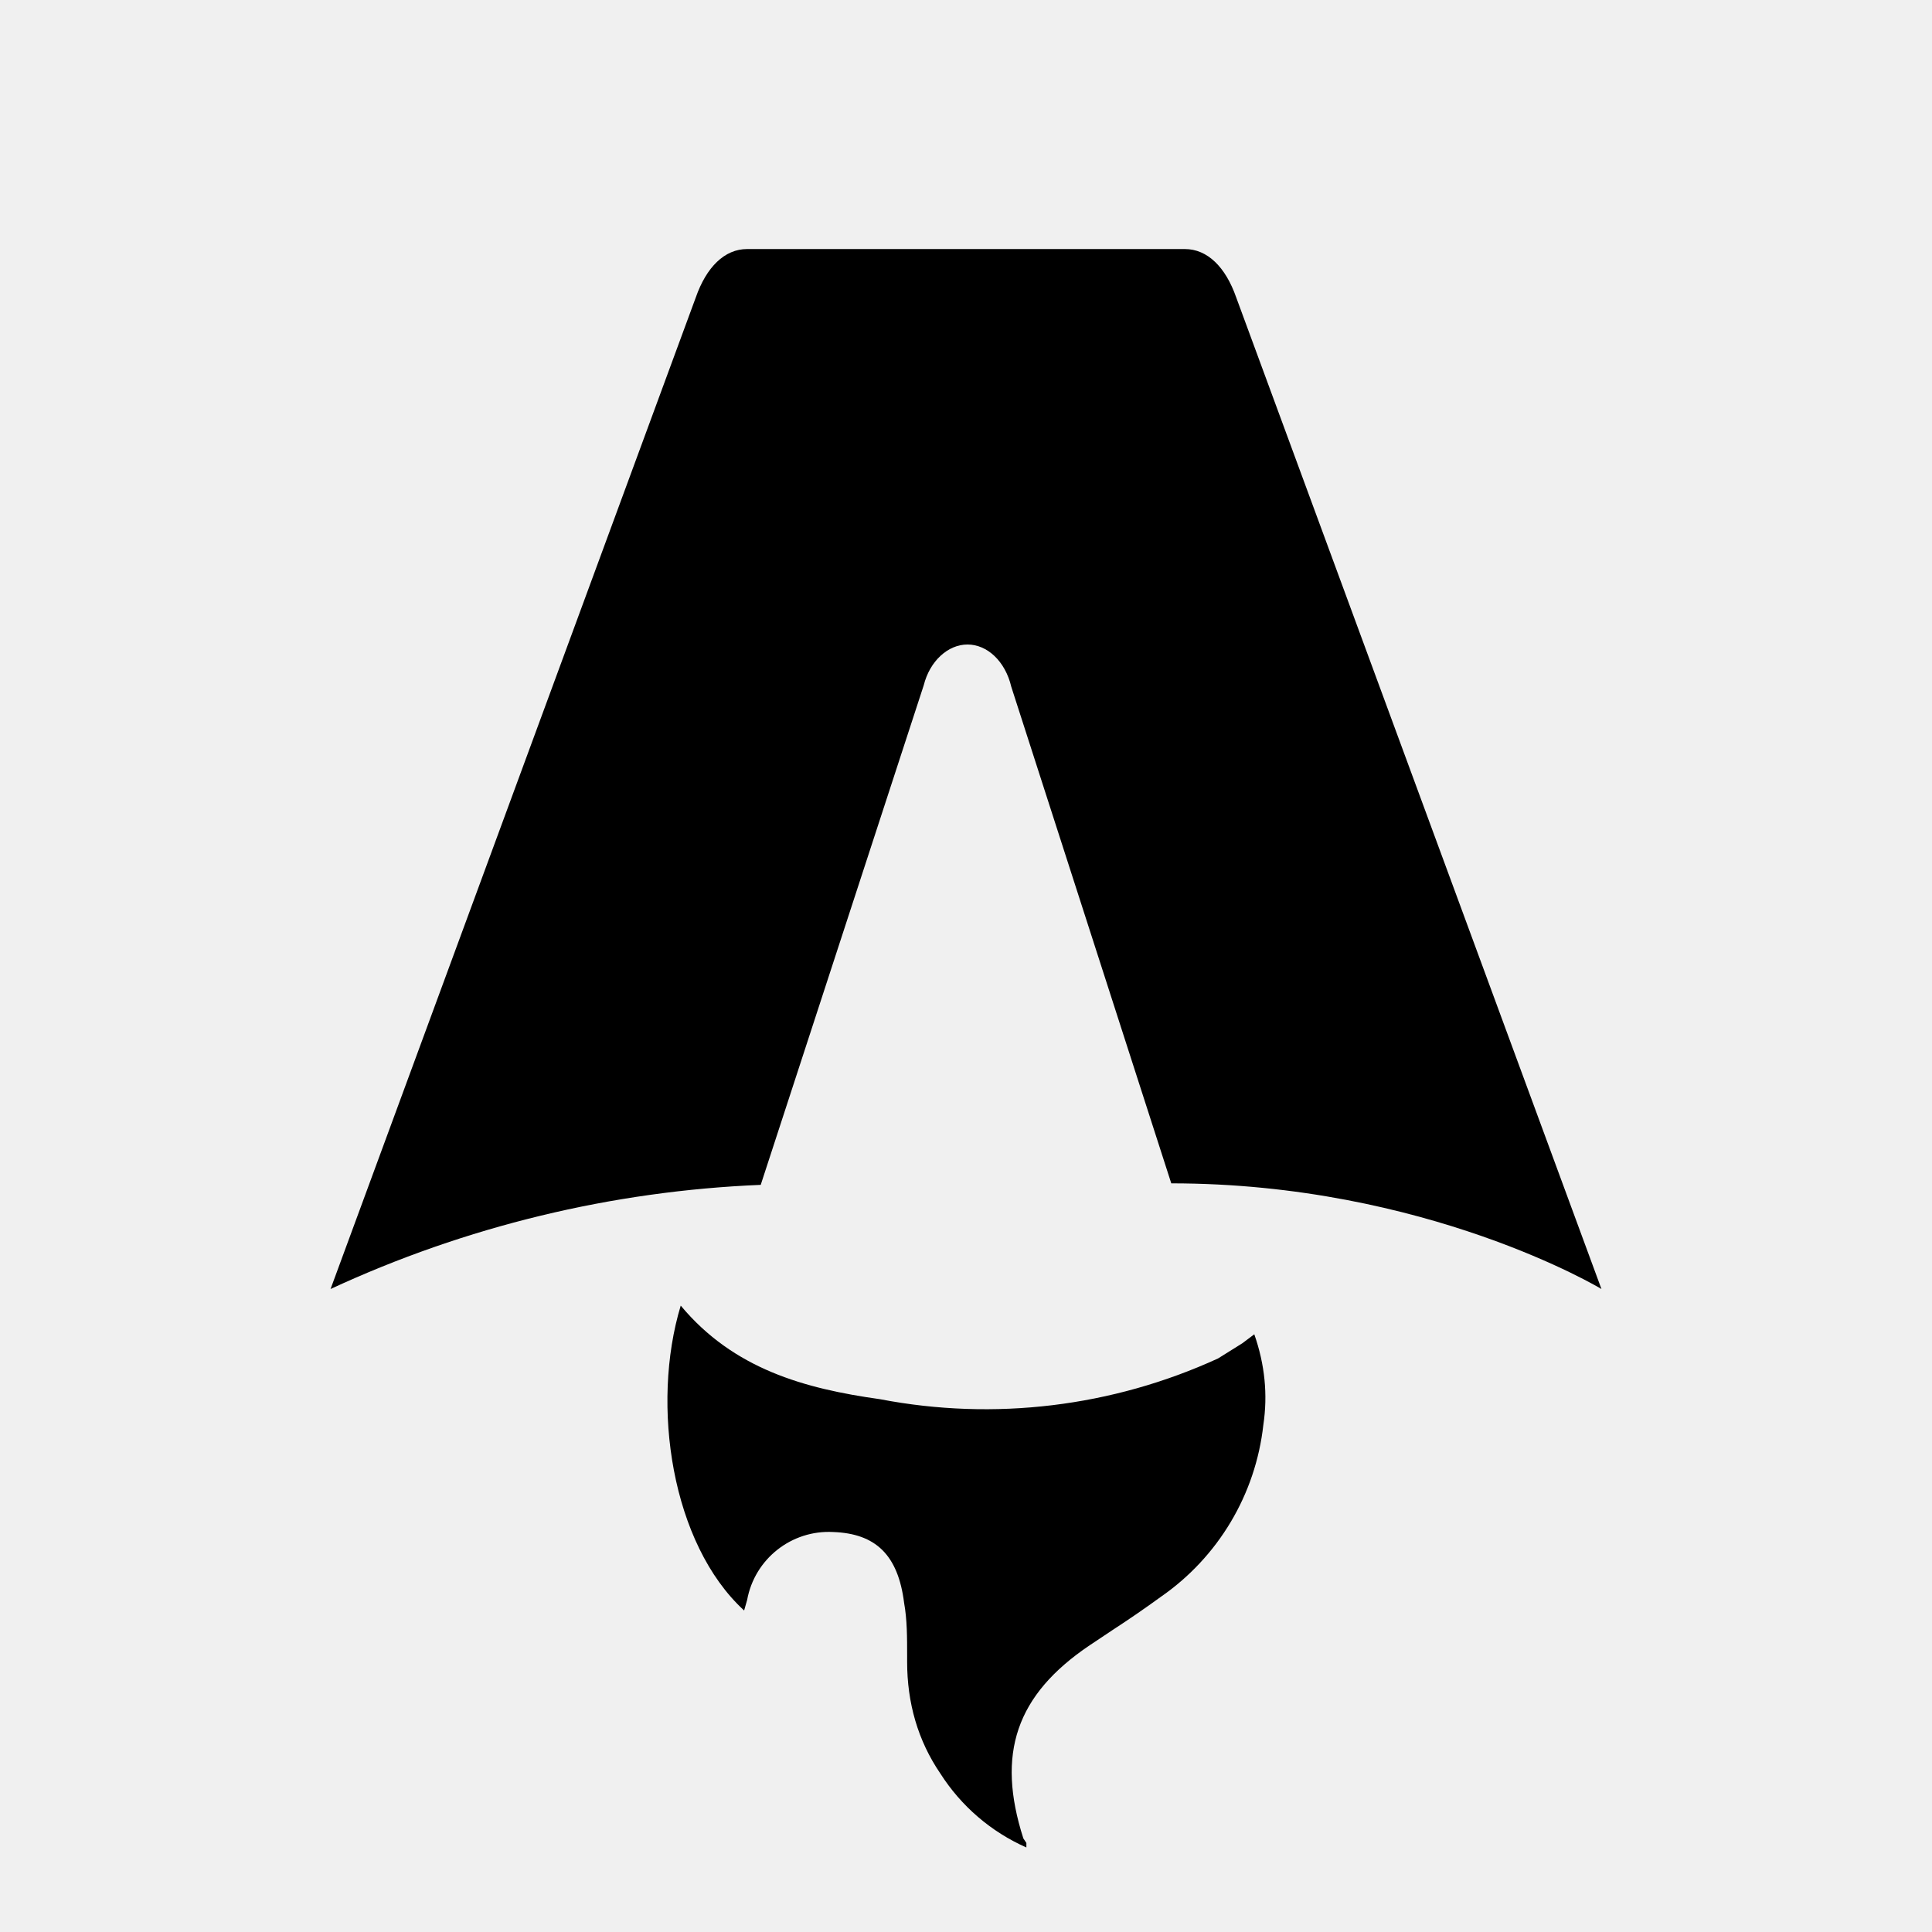
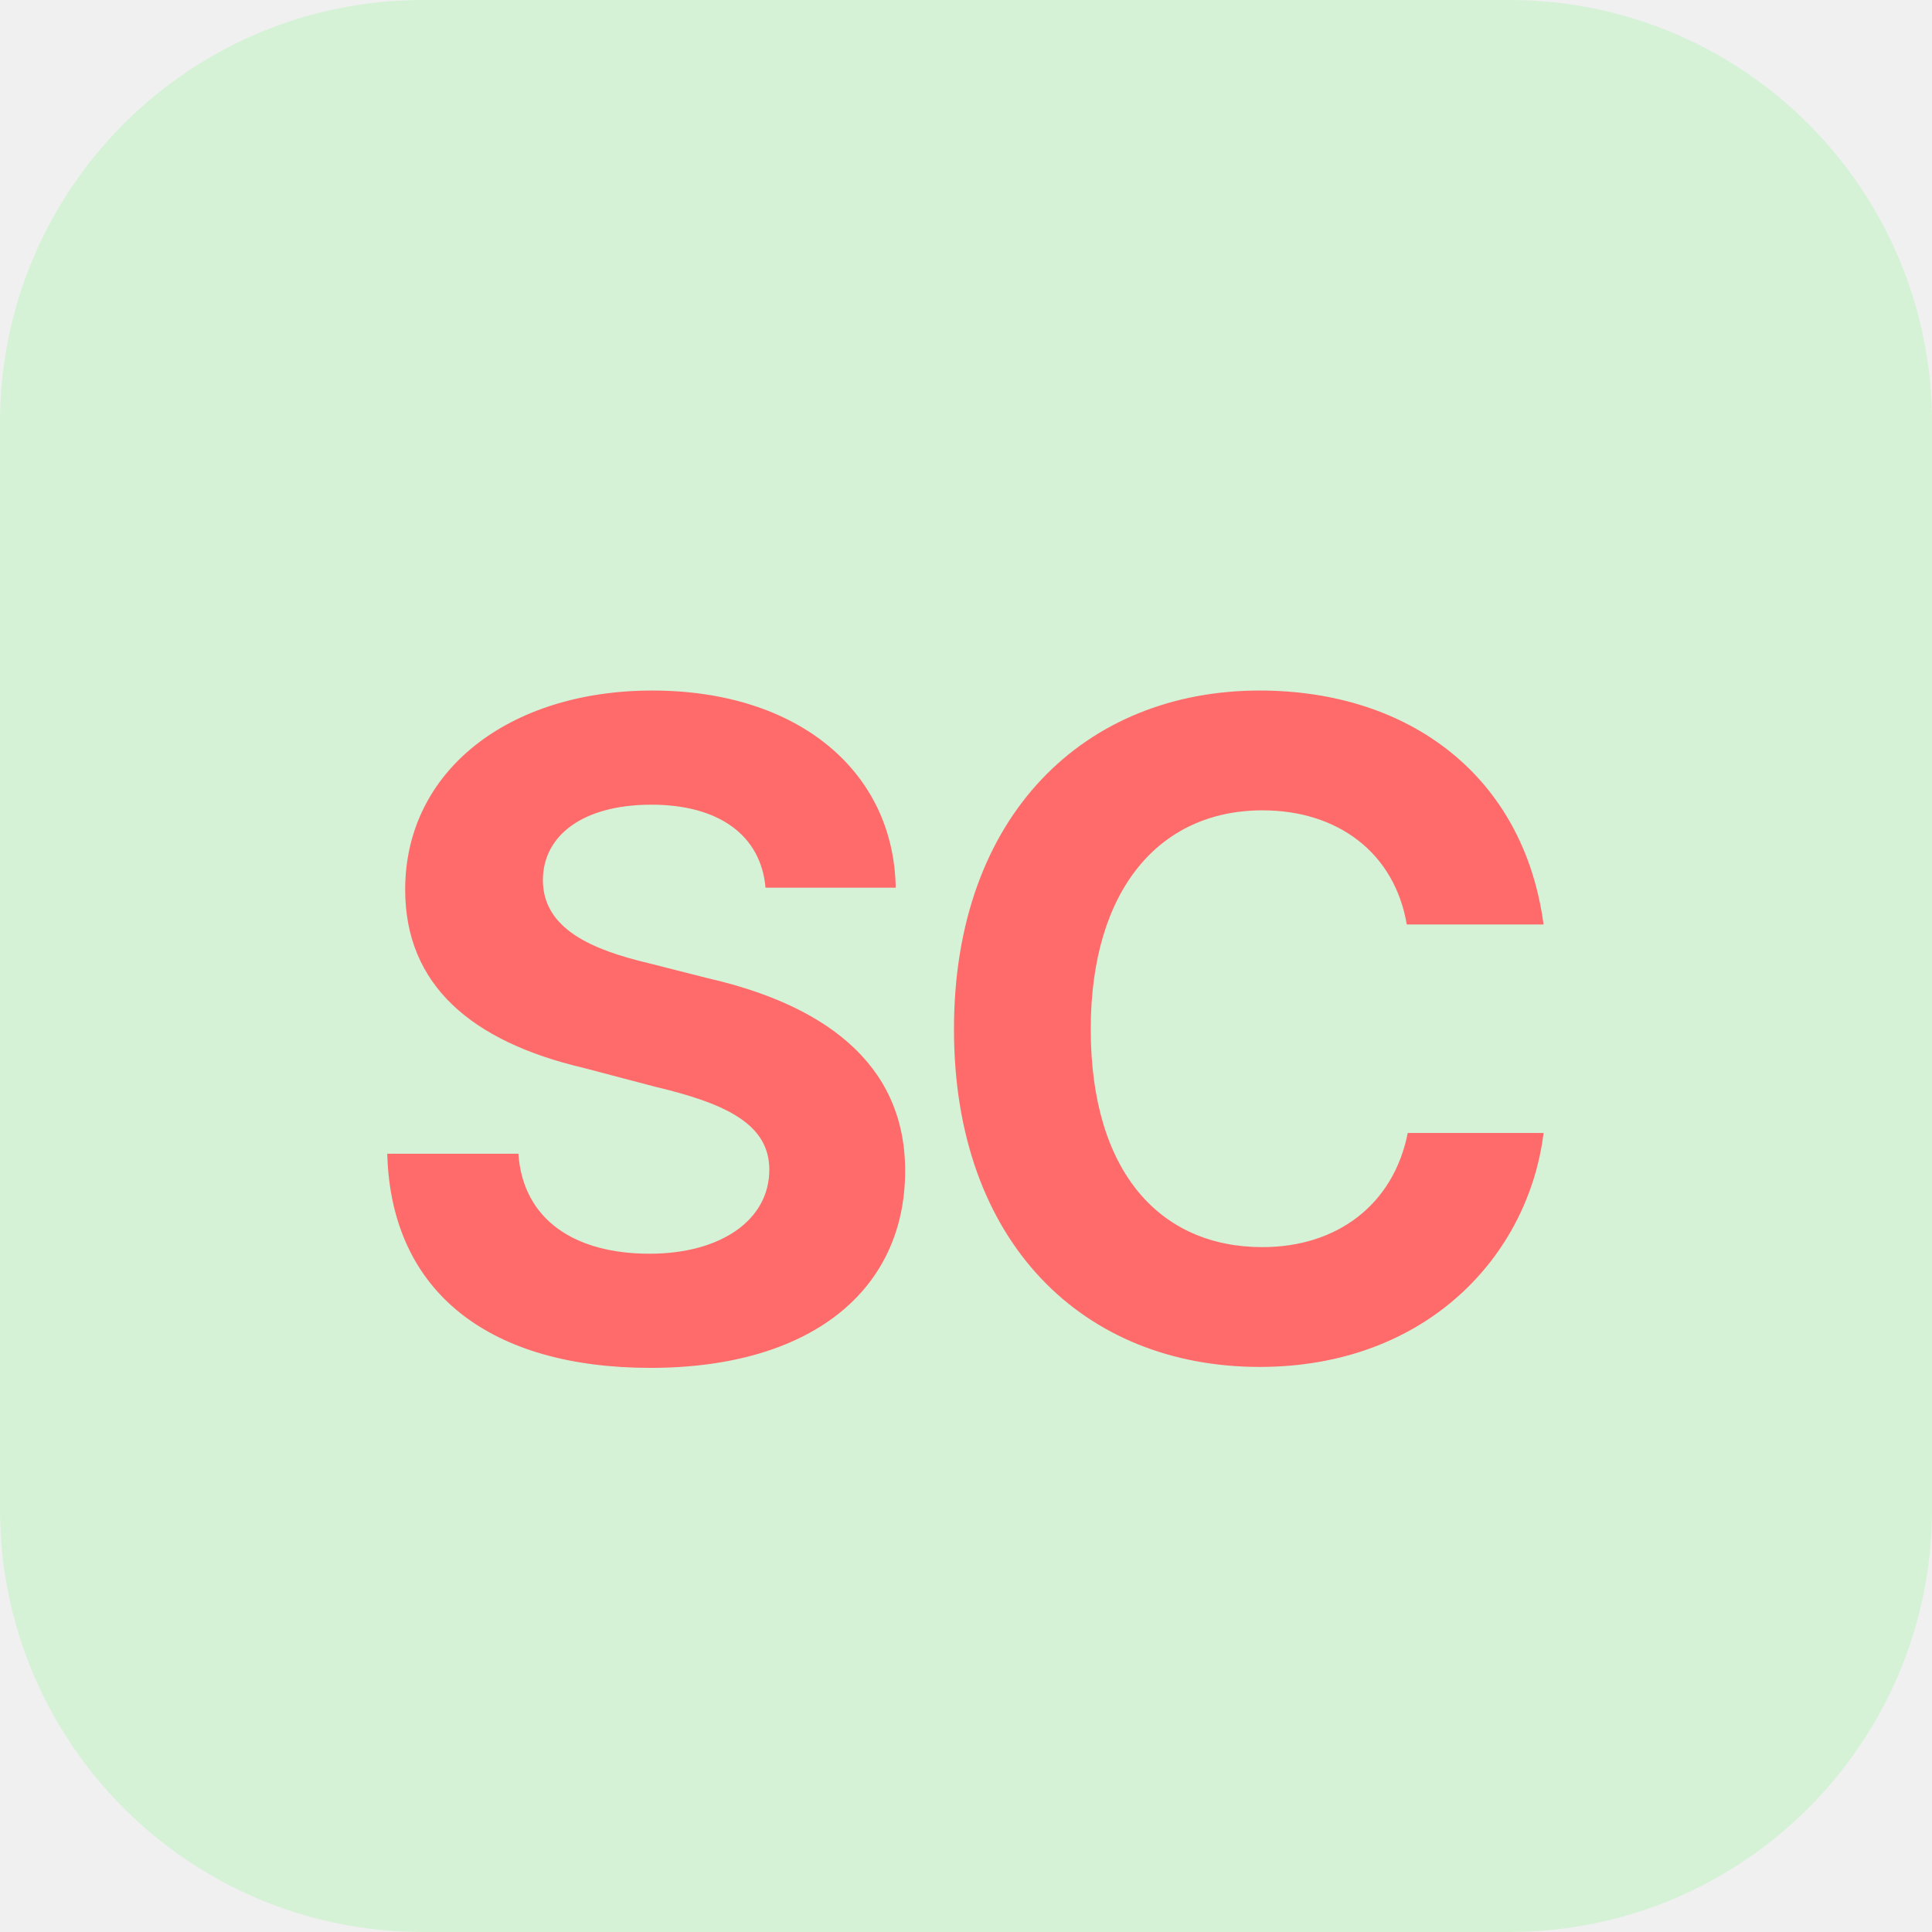
- <svg xmlns="http://www.w3.org/2000/svg" fill="none" viewBox="0 0 128 128">
-   <path d="M50.4 78.5a75.1 75.1 0 0 0-28.5 6.9l24.2-65.7c.7-2 1.9-3.2 3.4-3.2h29c1.5 0 2.7 1.2 3.4 3.2l24.2 65.7s-11.6-7-28.5-7L67 45.5c-.4-1.7-1.6-2.8-2.9-2.8-1.3 0-2.5 1.1-2.9 2.7L50.4 78.5Zm-1.1 28.2Zm-4.2-20.2c-2 6.6-.6 15.8 4.2 20.2a17.5 17.5 0 0 1 .2-.7 5.5 5.5 0 0 1 5.7-4.5c2.8.1 4.3 1.5 4.7 4.7.2 1.1.2 2.3.2 3.5v.4c0 2.7.7 5.2 2.2 7.4a13 13 0 0 0 5.7 4.9v-.3l-.2-.3c-1.8-5.6-.5-9.5 4.4-12.8l1.5-1a73 73 0 0 0 3.2-2.2 16 16 0 0 0 6.8-11.4c.3-2 .1-4-.6-6l-.8.6-1.6 1a37 37 0 0 1-22.4 2.7c-5-.7-9.7-2-13.2-6.2Z" />
-   <style>
-         path { fill: #000; }
-         @media (prefers-color-scheme: dark) {
-             path { fill: #FFF; }
-         }
-     </style>
+ <svg xmlns="http://www.w3.org/2000/svg" viewBox="0 0 32 32">
+   <rect width="32" height="32" rx="7" fill="#d5f2d7" />
+   <text x="16" y="22.5" text-anchor="middle" font-family="system-ui, -apple-system, sans-serif" font-weight="700" font-size="15" letter-spacing="-0.5" fill="#ff6b6b">SC</text>
</svg>
